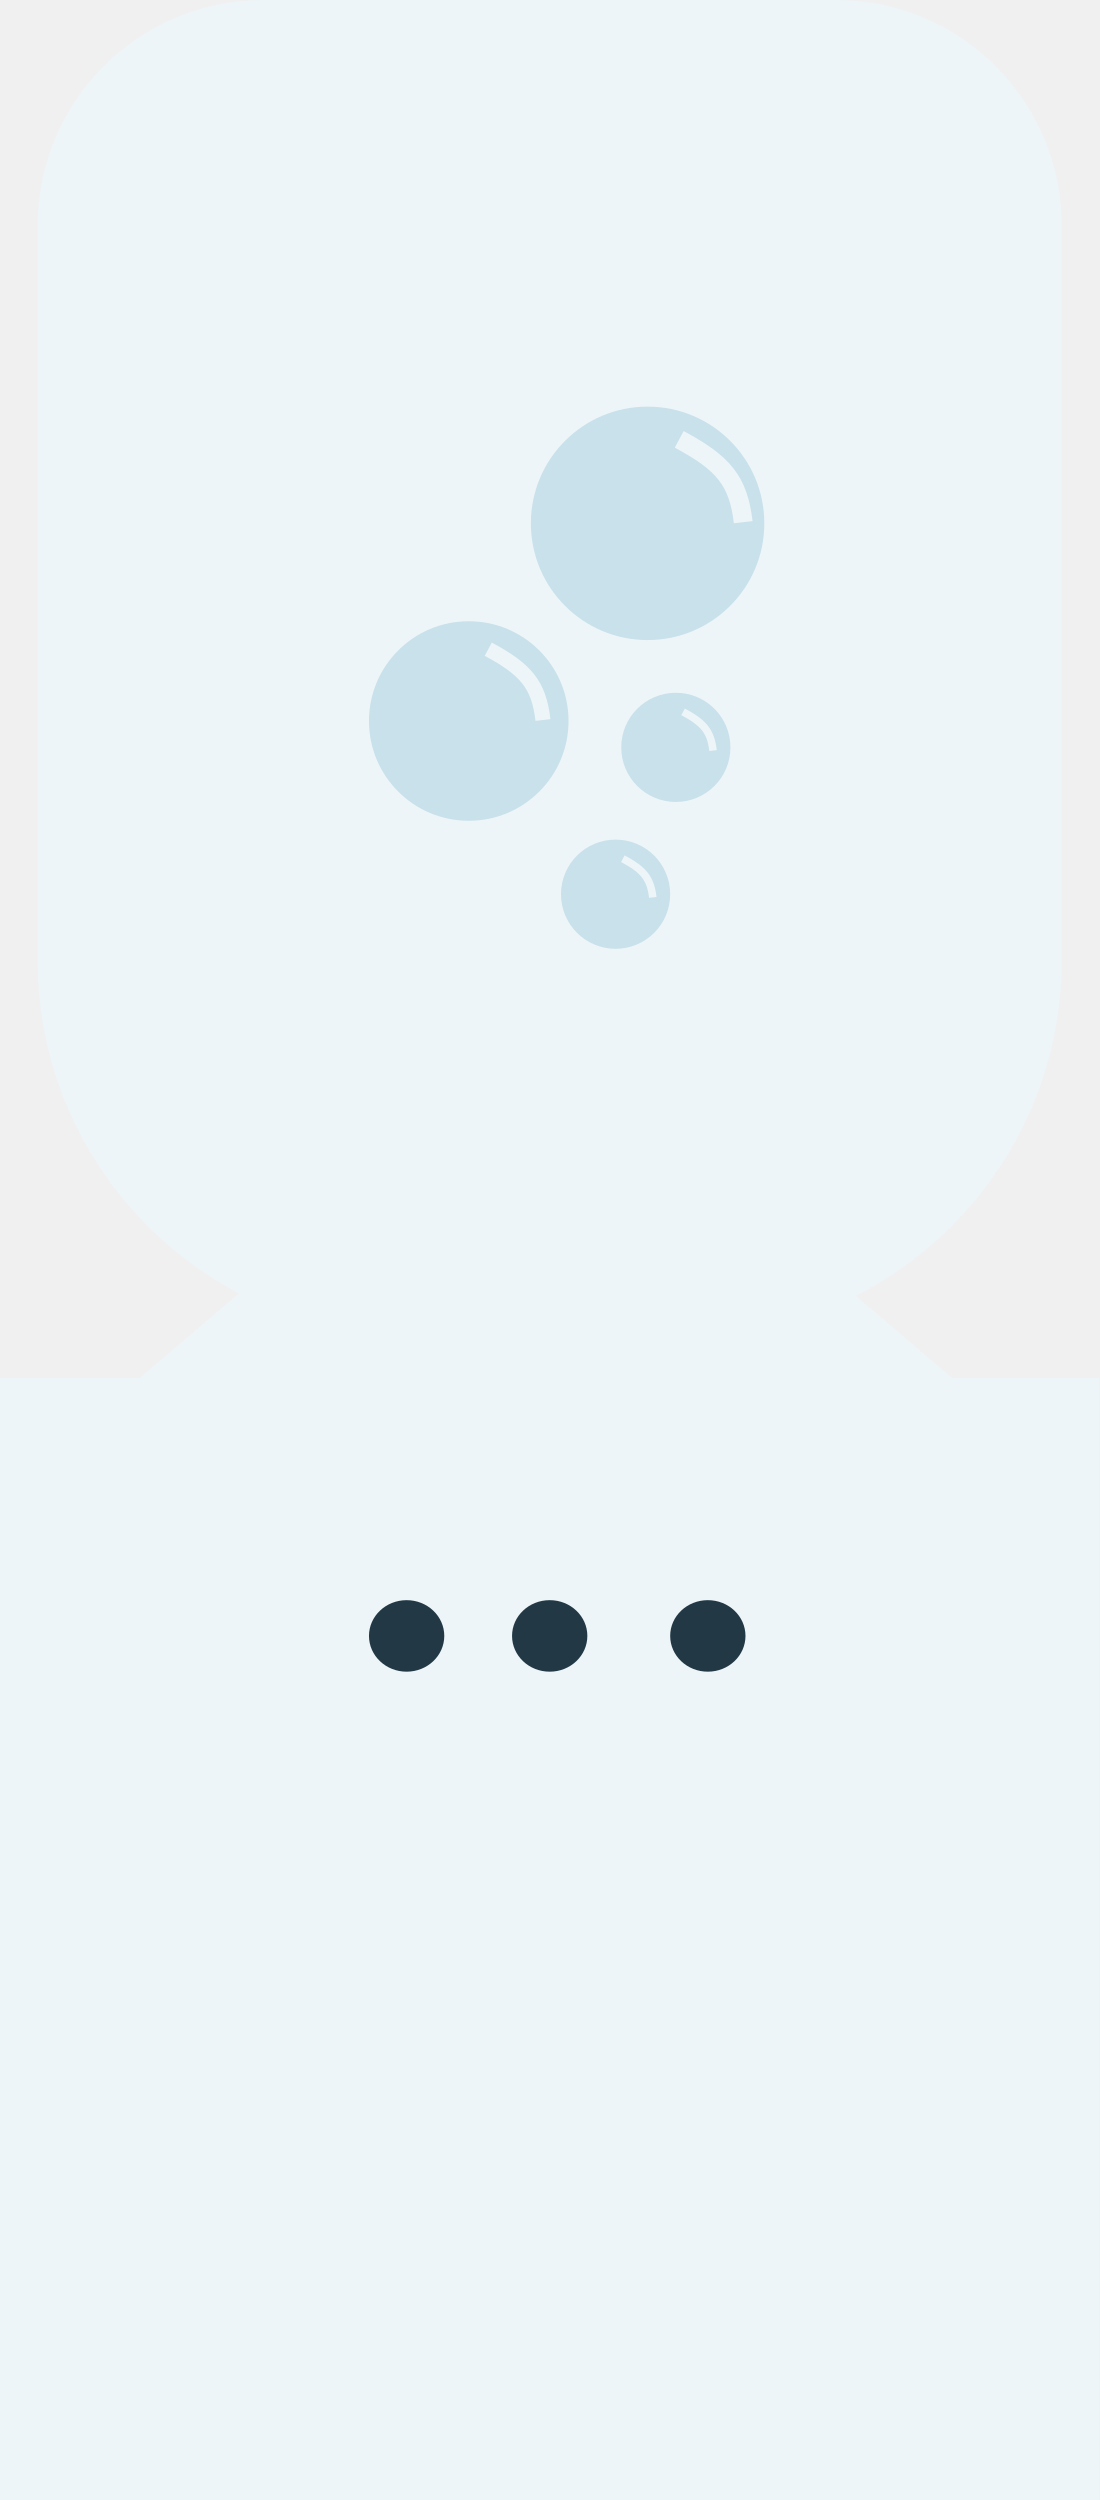
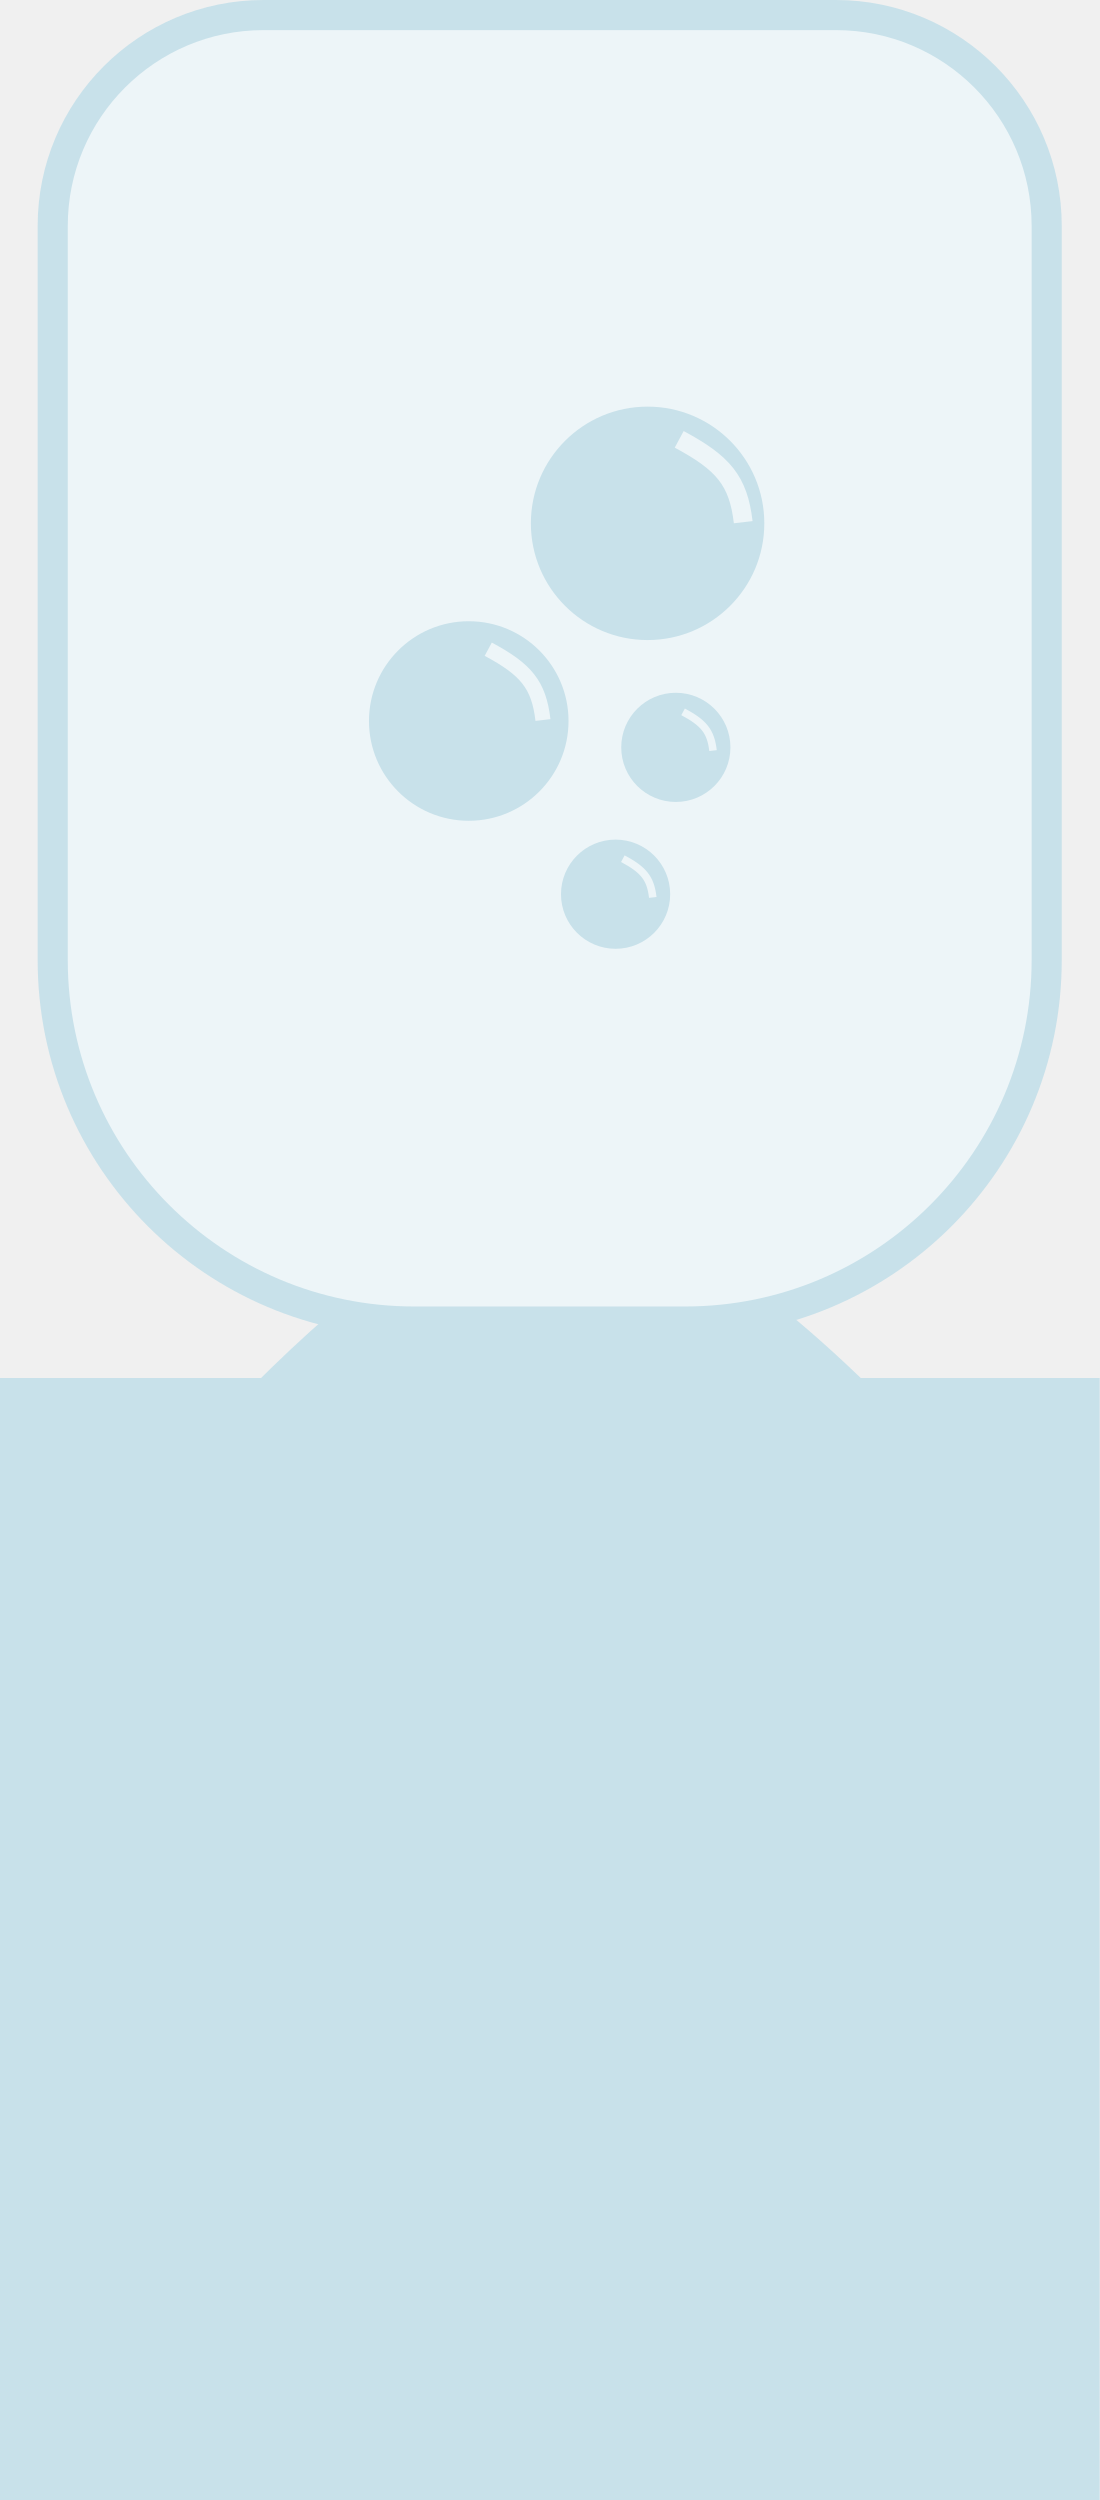
<svg xmlns="http://www.w3.org/2000/svg" width="292" height="664" viewBox="0 0 292 664" fill="none">
-   <path d="M0 366H292V712H0V366Z" fill="#EDF5F8" />
-   <path d="M145 274L258.449 370.75H31.551L145 274Z" fill="#EDF5F8" />
-   <path d="M10 60C10 26.863 36.863 0 70 0H222C255.137 0 282 26.863 282 60V255C282 310.228 237.228 355 182 355H110C54.772 355 10 310.228 10 255V60Z" fill="#EDF5F8" />
-   <path d="M108 444C113.523 444 118 439.747 118 434.5C118 429.253 113.523 425 108 425C102.477 425 98 429.253 98 434.5C98 439.747 102.477 444 108 444Z" fill="#223945" />
-   <path d="M146 444C151.523 444 156 439.747 156 434.5C156 429.253 151.523 425 146 425C140.477 425 136 429.253 136 434.5C136 439.747 140.477 444 146 444Z" fill="#223945" />
-   <path d="M188 444C193.523 444 198 439.747 198 434.5C198 429.253 193.523 425 188 425C182.477 425 178 429.253 178 434.5C178 439.747 182.477 444 188 444Z" fill="#223945" />
+   <path d="M231 369C159.525 299.166 124.903 311.251 67 369C67 369 83 446 137 444C191 442 231 369 231 369Z" fill="#C8E1EA" stroke="#C8E1EA" />
+   <path d="M70 4H222C252.928 4 278 29.072 278 60V255C278 308.019 235.019 351 182 351H110C56.981 351 14 308.019 14 255V60C14 29.072 39.072 4 70 4Z" fill="#EDF5F8" stroke="#C8E1EA" stroke-width="8" />
  <circle cx="172" cy="139" r="31" fill="#C8E1EA" />
  <path d="M180.396 116.694C192.07 122.955 196.105 127.627 197.396 138.694" stroke="#EDF5F8" stroke-width="5" />
  <circle cx="124.5" cy="191.5" r="26.5" fill="#C8E1EA" />
  <path d="M129.677 172.432C139.657 177.784 143.106 181.778 144.209 191.239" stroke="#EDF5F8" stroke-width="4" />
  <circle cx="163.5" cy="237.5" r="14.5" fill="#C8E1EA" />
  <path d="M165.427 228.067C170.888 230.995 172.775 233.18 173.379 238.357" stroke="#EDF5F8" stroke-width="2" />
  <circle cx="179.5" cy="198.5" r="14.5" fill="#C8E1EA" />
  <path d="M181.427 189.067C186.888 191.995 188.775 194.18 189.379 199.357" stroke="#EDF5F8" stroke-width="2" />
+   <mask id="path-11-inside-1_73_8" fill="white">
+     <path d="M0 366H292V712H0V366Z" />
+   </mask>
+   <path d="M0 366H292V712H0V366Z" fill="#C8E1EA" />
+   <path d="M0 366V358H-8V366H0ZM292 366H300V358H292V366ZM0 374H292V358H0V374ZM284 366V712H300V366H284ZM8 712V366H-8V712H8Z" fill="#C8E1EA" mask="url(#path-11-inside-1_73_8)" />
</svg>
